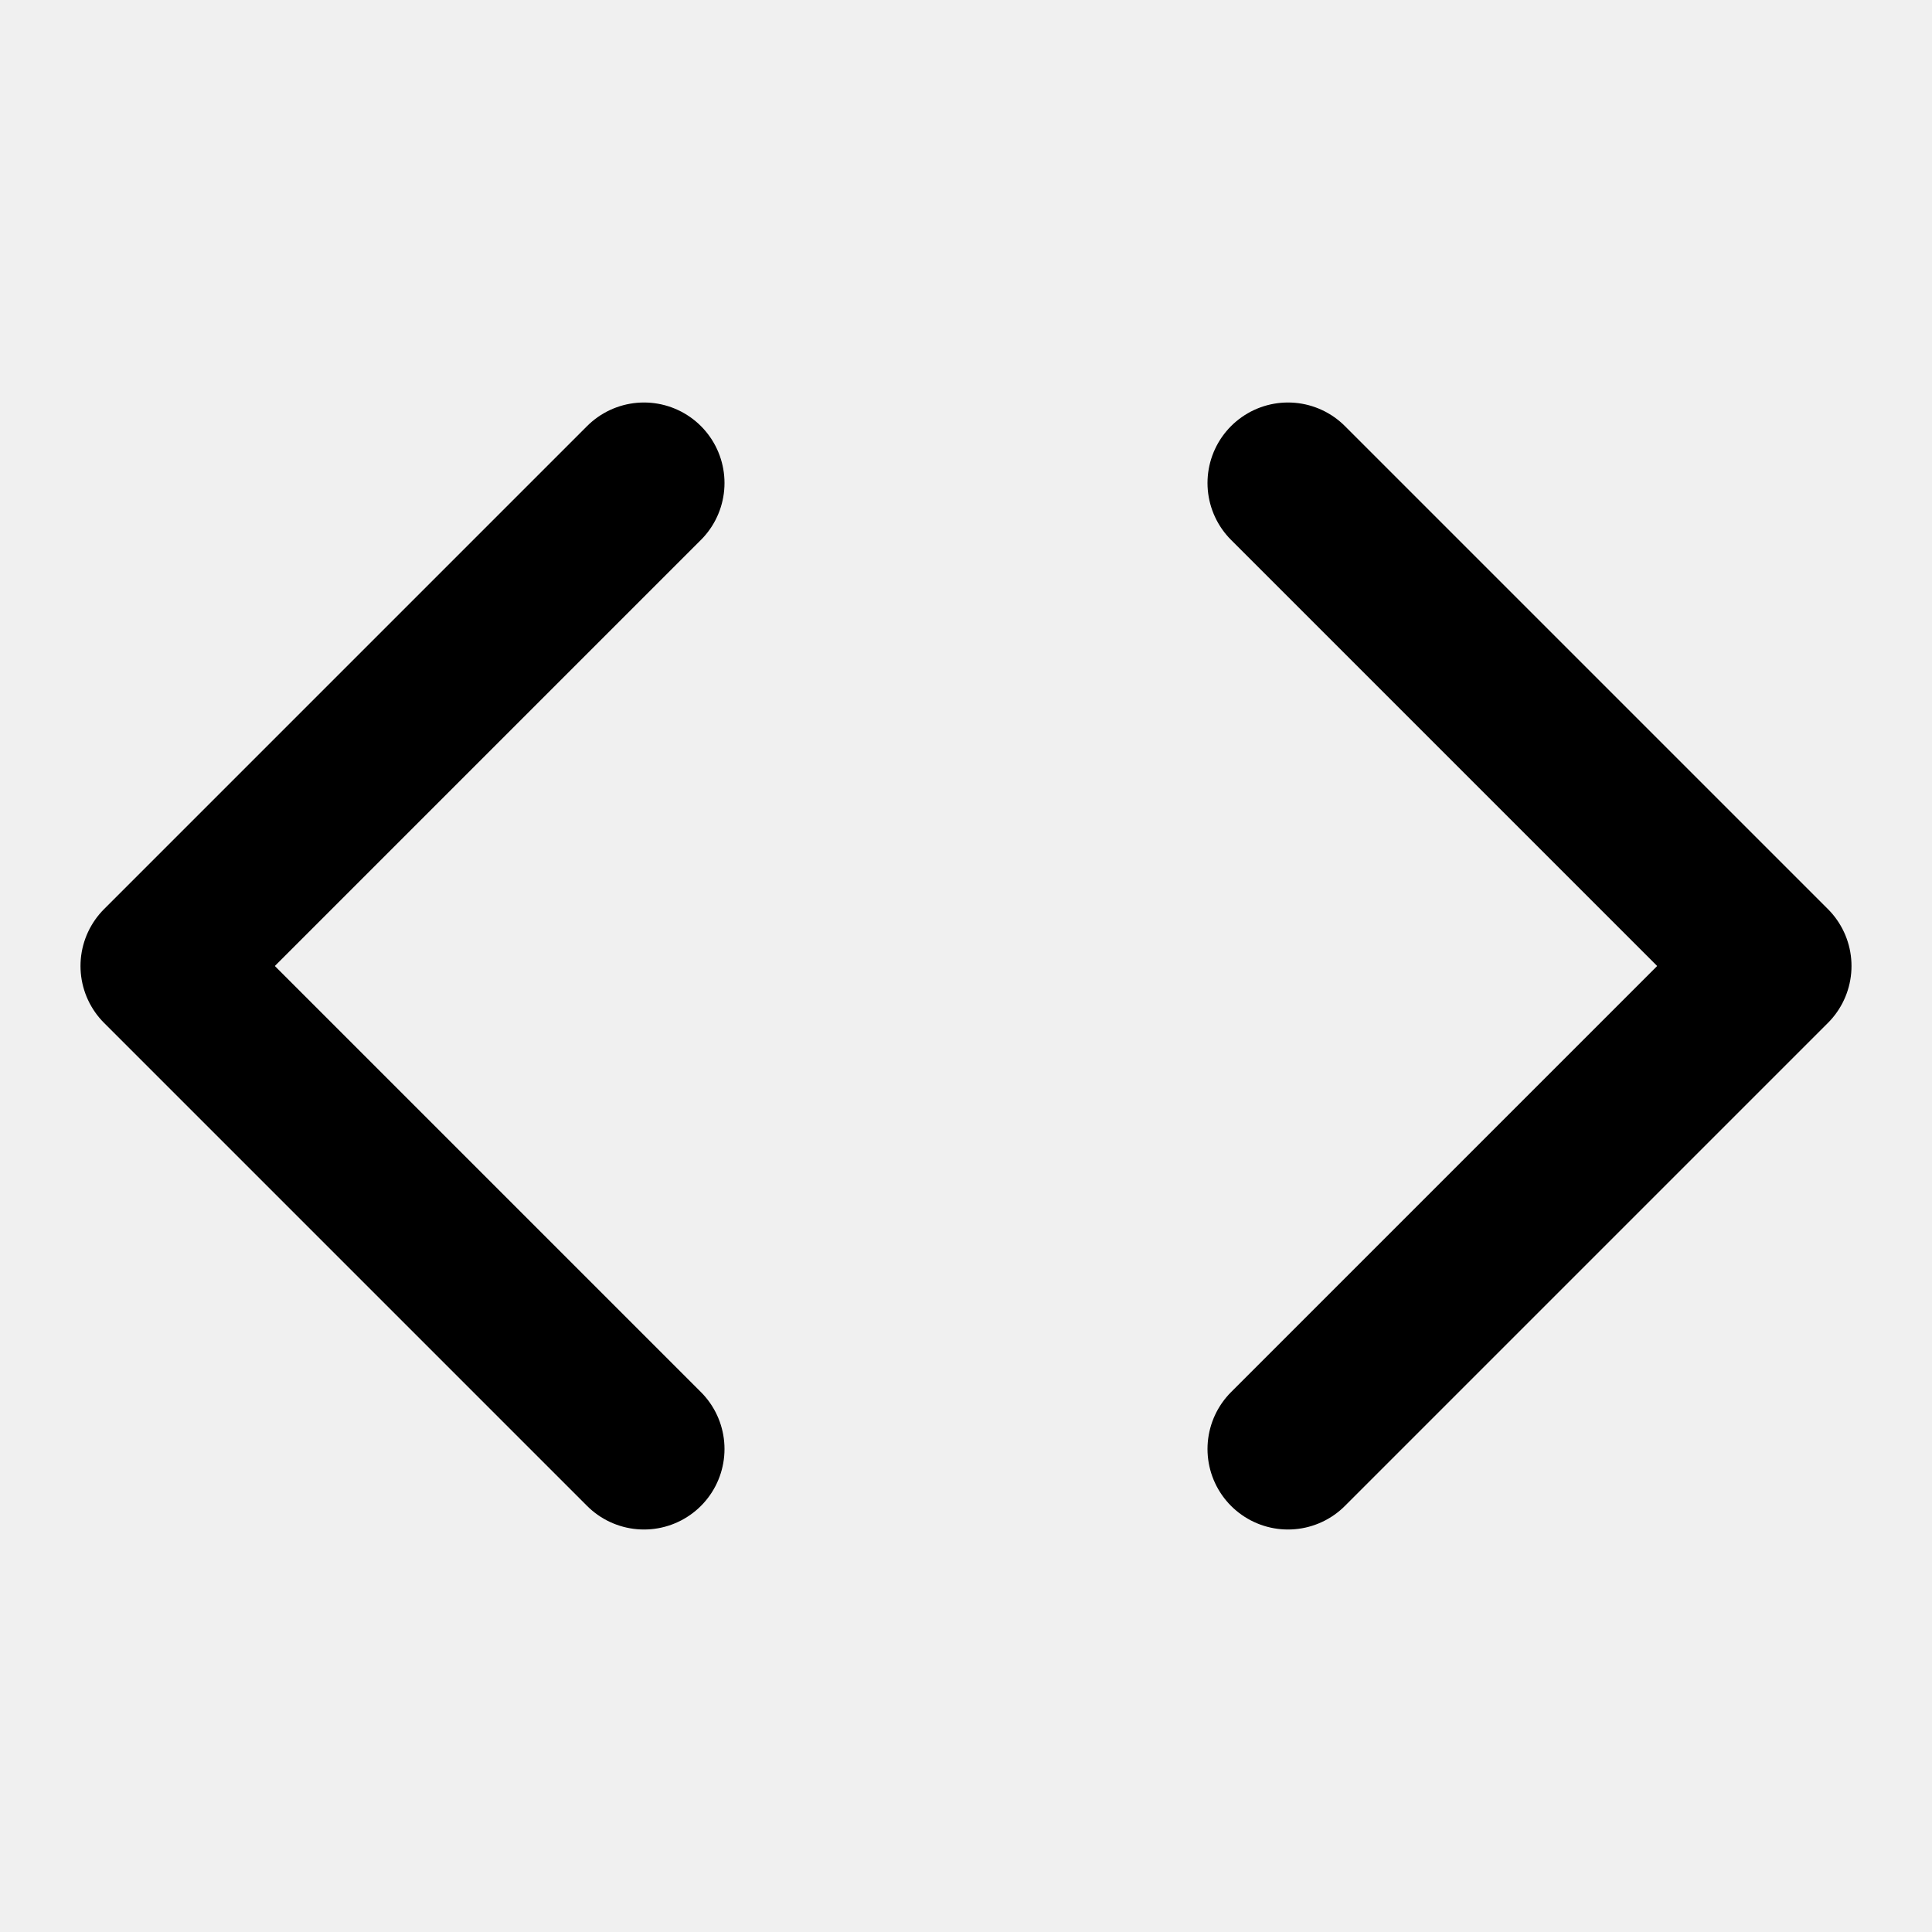
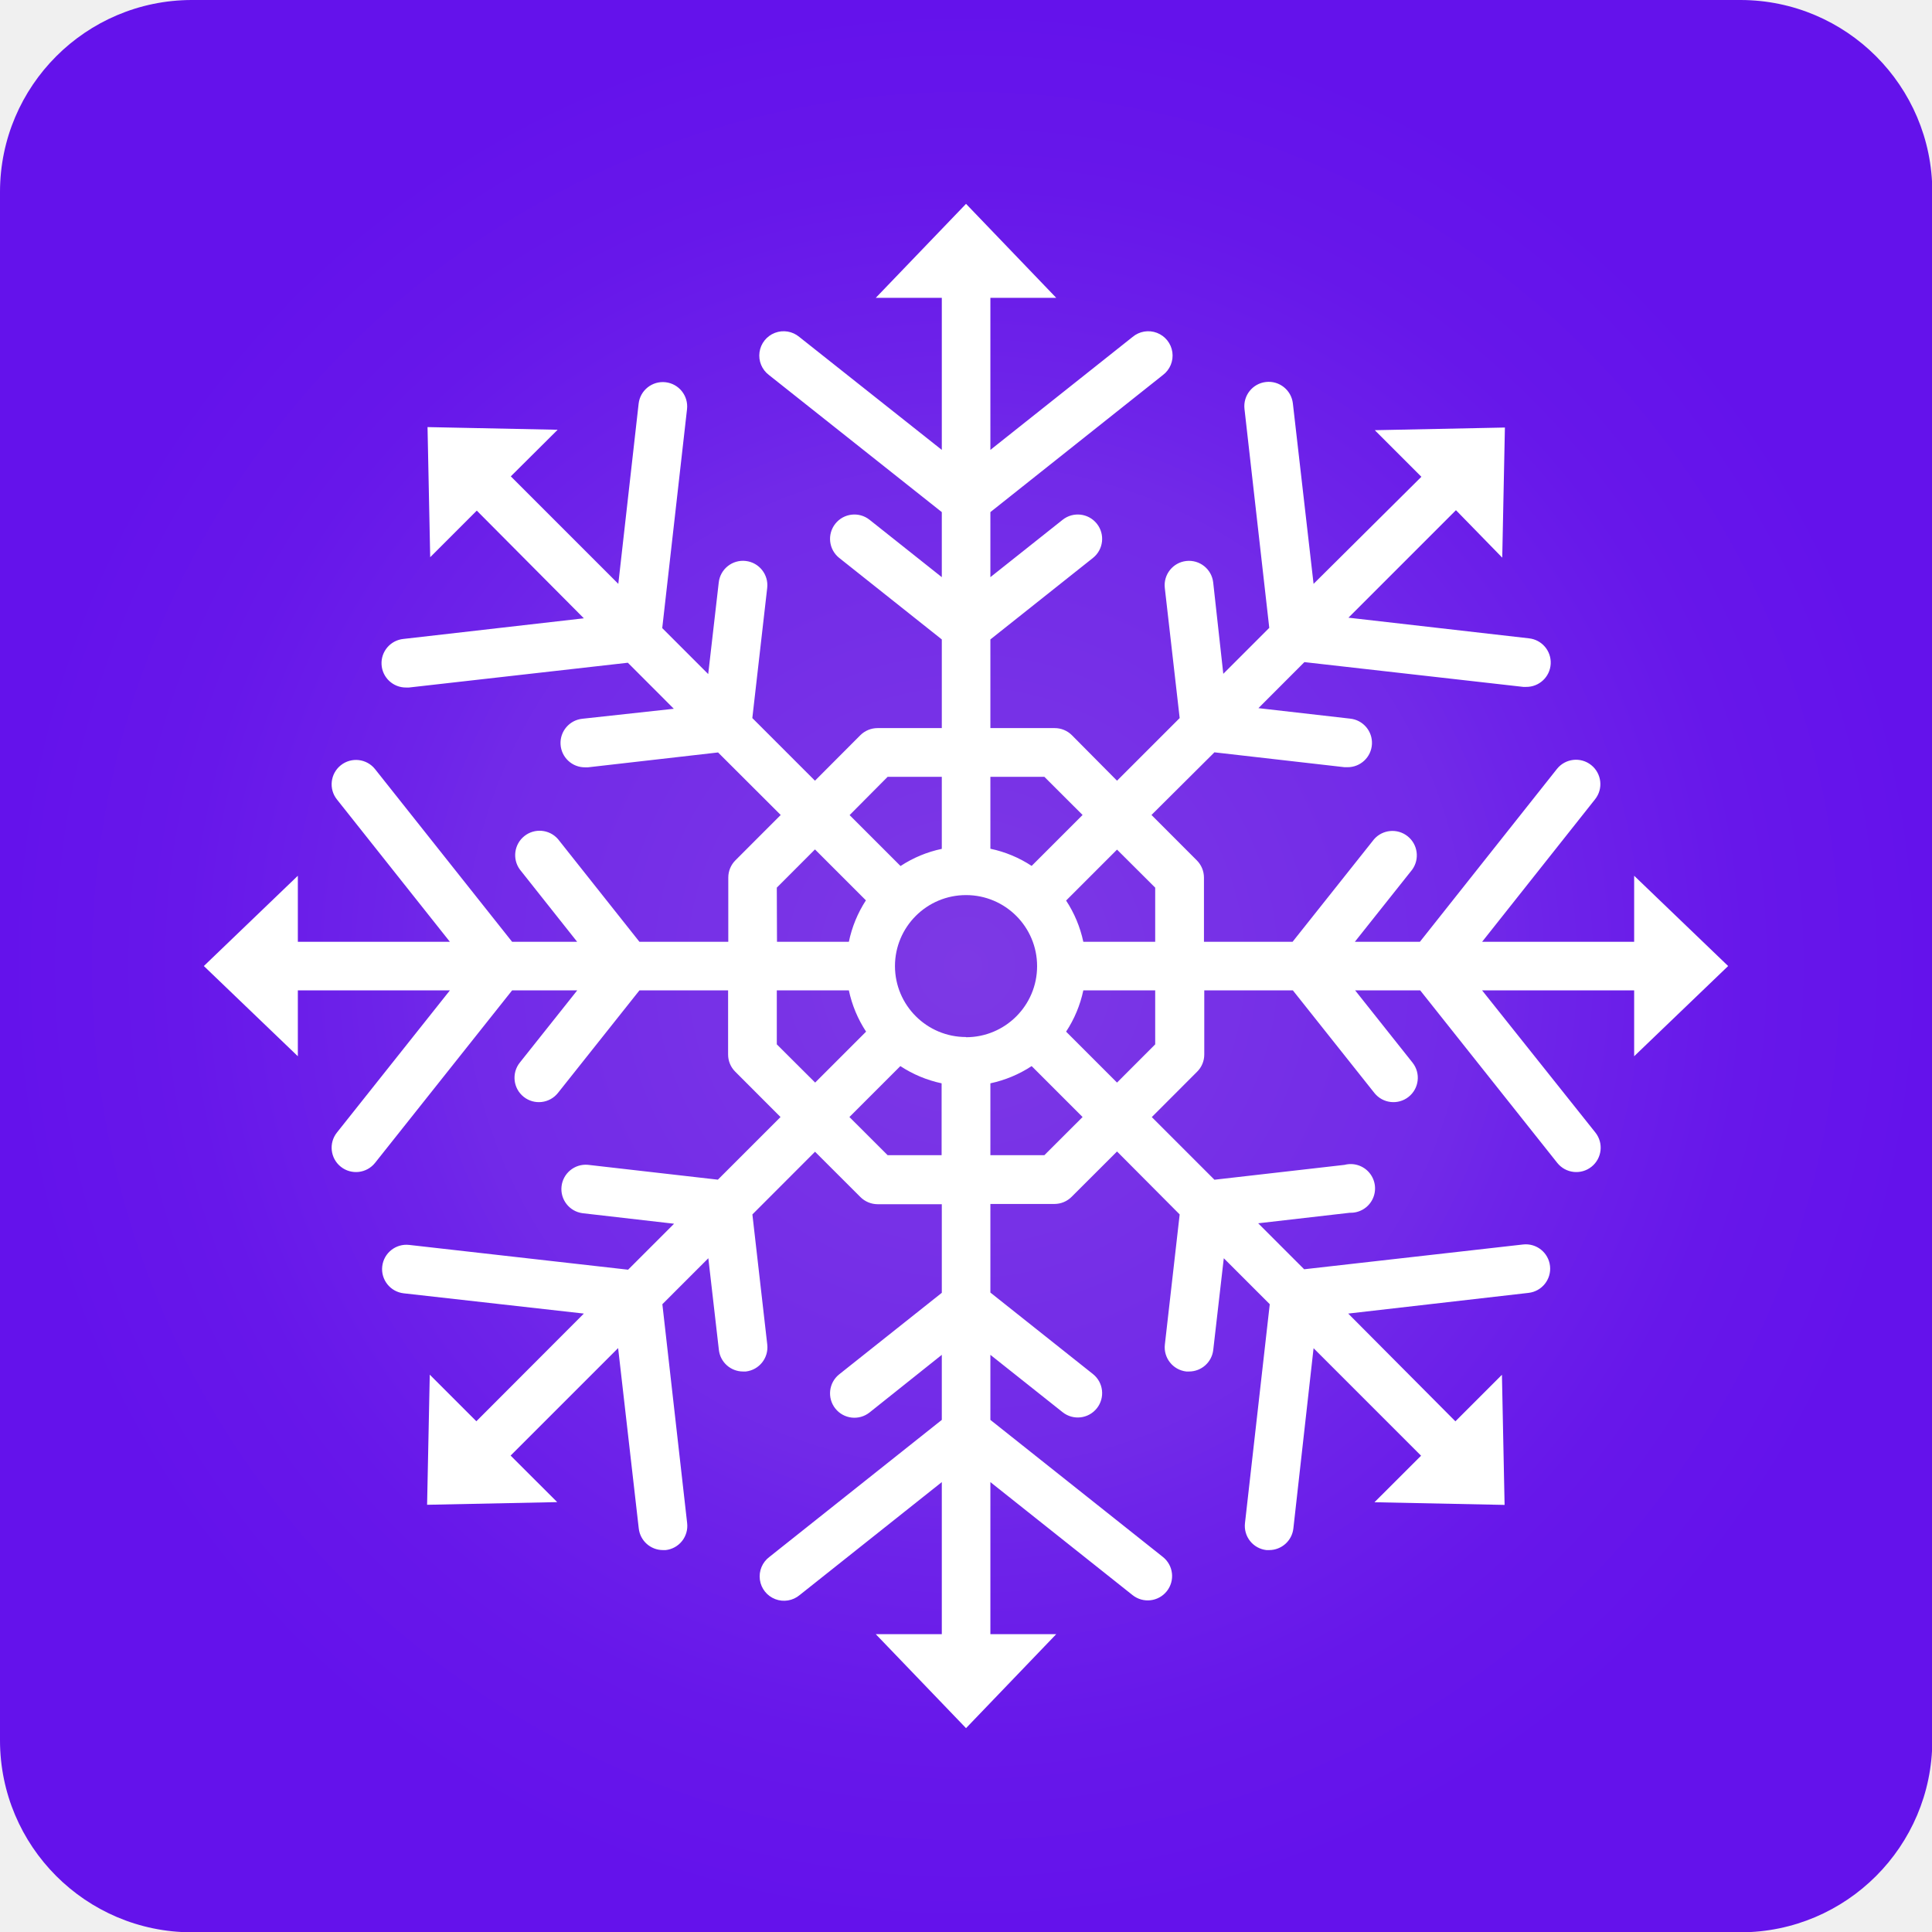
- <svg xmlns="http://www.w3.org/2000/svg" width="24" height="24" viewBox="0 0 24 24" fill="none" stroke="currentColor" stroke-width="2" stroke-linecap="round" stroke-linejoin="round" class="lucide lucide-code">
-   <polyline points="16 18 22 12 16 6" />
-   <polyline points="8 6 2 12 8 18" />
+ <svg xmlns="http://www.w3.org/2000/svg" viewBox="0 0 311.81 311.81">
+   <defs>
+     <style>.cls-1{fill-rule:evenodd;fill:url(#New_Gradient_Swatch_2);}.cls-2{fill:#fff;}</style>
+     <radialGradient id="New_Gradient_Swatch_2" cx="155.91" cy="155.91" r="155.91" gradientUnits="userSpaceOnUse">
+       <stop offset="0" stop-color="#7d39e5" />
+       <stop offset="0.51" stop-color="#722ae8" />
+       <stop offset="0.53" stop-color="#7129e8" />
+       <stop offset="0.59" stop-color="#6e24e9" />
+       <stop offset="0.81" stop-color="#6717ea" />
+       <stop offset="1" stop-color="#6412eb" />
+     </radialGradient>
+   </defs>
+   <g id="Layer_2" data-name="Layer 2">
+     <g id="Layer_1-2" data-name="Layer 1">
+       <path class="cls-1" d="M30.93,0h250a31,31,0,0,1,30.93,30.93v250a31,31,0,0,1-30.93,30.93H30.93A31,31,0,0,1,0,280.88V30.93A31,31,0,0,1,30.93,0Z" />
+       <path class="cls-2" d="M278.91,155.91l-15.17-14.57V152H239.2L257.43,129a3.93,3.93,0,1,0-6.15-4.9L229.16,152h-10.5l9.26-11.65a3.94,3.94,0,0,0-6.16-4.9L208.61,152h-14.3V141.63a3.94,3.94,0,0,0-1.16-2.78l-7.31-7.32L196,121.42l21,2.4a3.4,3.4,0,0,0,.45,0,3.93,3.93,0,0,0,.44-7.84l-14.79-1.69,7.42-7.43,35.33,4a3.4,3.4,0,0,0,.45,0,3.93,3.93,0,0,0,.44-7.84l-29.11-3.33,17.35-17.35L242.45,90l.43-21-21,.43,7.52,7.52L212,94.23l-3.34-29.12a3.93,3.93,0,0,0-7.81.89l4,35.33-7.42,7.42L195.8,94a3.93,3.93,0,0,0-7.81.89l2.4,21L180.28,126,173,118.66a3.91,3.91,0,0,0-2.78-1.15H159.84V103.2l16.55-13.15a3.93,3.93,0,0,0-4.89-6.16l-11.66,9.26V82.65l27.84-22.12a3.93,3.93,0,1,0-4.89-6.15L159.84,72.61V48.07h10.63L155.91,32.9,141.34,48.07H152V72.61L129,54.38a3.93,3.93,0,1,0-4.89,6.15L152,82.65v10.5l-11.66-9.26a3.93,3.93,0,0,0-4.89,6.16L152,103.2v14.31H141.63a3.93,3.93,0,0,0-2.78,1.15L131.53,126l-10.11-10.11,2.4-21A3.93,3.93,0,1,0,116,94l-1.7,14.79-7.42-7.42,4-35.33a3.93,3.93,0,1,0-7.81-.89L99.79,94.23,82.44,76.88h0L90,69.36l-21-.43.43,21,7.52-7.52h0L94.23,99.79l-29.12,3.33a3.93,3.93,0,0,0,.44,7.84,3.4,3.4,0,0,0,.45,0l35.33-4,7.42,7.43L94,116a3.93,3.93,0,0,0,.44,7.84,3.4,3.4,0,0,0,.45,0l21-2.4L126,131.53l-7.31,7.32a3.93,3.93,0,0,0-1.15,2.78V152H103.2L90.05,135.42a3.94,3.94,0,0,0-6.16,4.9L93.15,152H82.65L60.53,124.13a3.93,3.93,0,1,0-6.15,4.9L72.61,152H48.07V141.34L32.9,155.91l15.17,14.56V159.84H72.61L54.38,182.78a3.93,3.93,0,0,0,6.15,4.9l22.12-27.84H93.16L83.89,171.5a3.93,3.93,0,1,0,6.16,4.89l13.15-16.55h14.31v10.34a3.89,3.89,0,0,0,1.15,2.78l7.31,7.32-10.11,10.11-21-2.4A3.93,3.93,0,0,0,94,195.8l14.79,1.7-7.42,7.42-35.33-4a3.93,3.93,0,1,0-.89,7.81L94.23,212,76.88,229.38h0l-7.52-7.52-.43,21,21-.43-7.52-7.51h0l17.35-17.35,3.33,29.11a3.93,3.93,0,0,0,3.9,3.49,3.4,3.4,0,0,0,.45,0,3.92,3.92,0,0,0,3.46-4.35l-4-35.33,7.42-7.42,1.7,14.79a3.93,3.93,0,0,0,3.9,3.49,3.4,3.4,0,0,0,.45,0,3.93,3.93,0,0,0,3.46-4.35l-2.4-21,10.11-10.12,7.32,7.31a3.94,3.94,0,0,0,2.78,1.16H152v14.3l-16.55,13.15a3.93,3.93,0,0,0,4.89,6.16L152,218.66v10.5l-27.83,22.12a3.93,3.93,0,1,0,4.89,6.15L152,239.2v24.54H141.34l14.57,15.17,14.56-15.17H159.84V239.2l22.95,18.24a3.93,3.93,0,0,0,4.89-6.16l-27.84-22.12v-10.5l11.66,9.26a3.93,3.93,0,0,0,4.89-6.16l-16.55-13.15v-14.3h10.34a3.92,3.92,0,0,0,2.78-1.16l7.32-7.31L190.39,196,188,217a3.93,3.93,0,0,0,3.46,4.35,3.4,3.4,0,0,0,.45,0,3.93,3.93,0,0,0,3.9-3.49l1.7-14.79,7.42,7.42-4,35.33a3.92,3.92,0,0,0,3.46,4.35,3.4,3.4,0,0,0,.45,0,3.93,3.93,0,0,0,3.9-3.49L212,217.59l17.35,17.35-7.52,7.51,21,.43-.43-21-7.51,7.51L217.59,212l29.11-3.34a3.93,3.93,0,0,0-.89-7.81l-35.33,4-7.42-7.42,14.79-1.7A3.93,3.93,0,1,0,217,188l-21,2.4-10.11-10.11,7.31-7.32a3.9,3.9,0,0,0,1.16-2.78V159.84h14.3l13.15,16.55a3.93,3.93,0,0,0,6.16-4.89l-9.26-11.66h10.5l22.12,27.84a3.93,3.93,0,1,0,6.15-4.9L239.2,159.84h24.54v10.63Zm-92.47-12.65V152h-11.6a19.54,19.54,0,0,0-2.78-6.66l8.22-8.22Zm-30.53,24.11a11.47,11.47,0,0,1-11.47-11.45h0v0a11.47,11.47,0,1,1,11.47,11.48Zm12.64-42,6.17,6.16-8.22,8.22a19.32,19.32,0,0,0-6.66-2.77V125.37Zm-25.29,0H152V137a19.32,19.32,0,0,0-6.66,2.77l-8.22-8.22Zm-17.89,17.89,6.16-6.17,8.22,8.22A19.54,19.54,0,0,0,137,152h-11.6Zm0,25.29v-8.71H137a19.46,19.46,0,0,0,2.78,6.66l-8.22,8.22Zm17.89,17.89-6.17-6.16,8.22-8.22a19.54,19.54,0,0,0,6.66,2.78v11.6Zm25.29,0h-8.71v-11.6a19.54,19.54,0,0,0,6.66-2.78l8.22,8.22Zm17.89-17.89-6.16,6.17-8.22-8.22a19.46,19.46,0,0,0,2.78-6.66h11.6Z" />
+     </g>
+   </g>
</svg>
